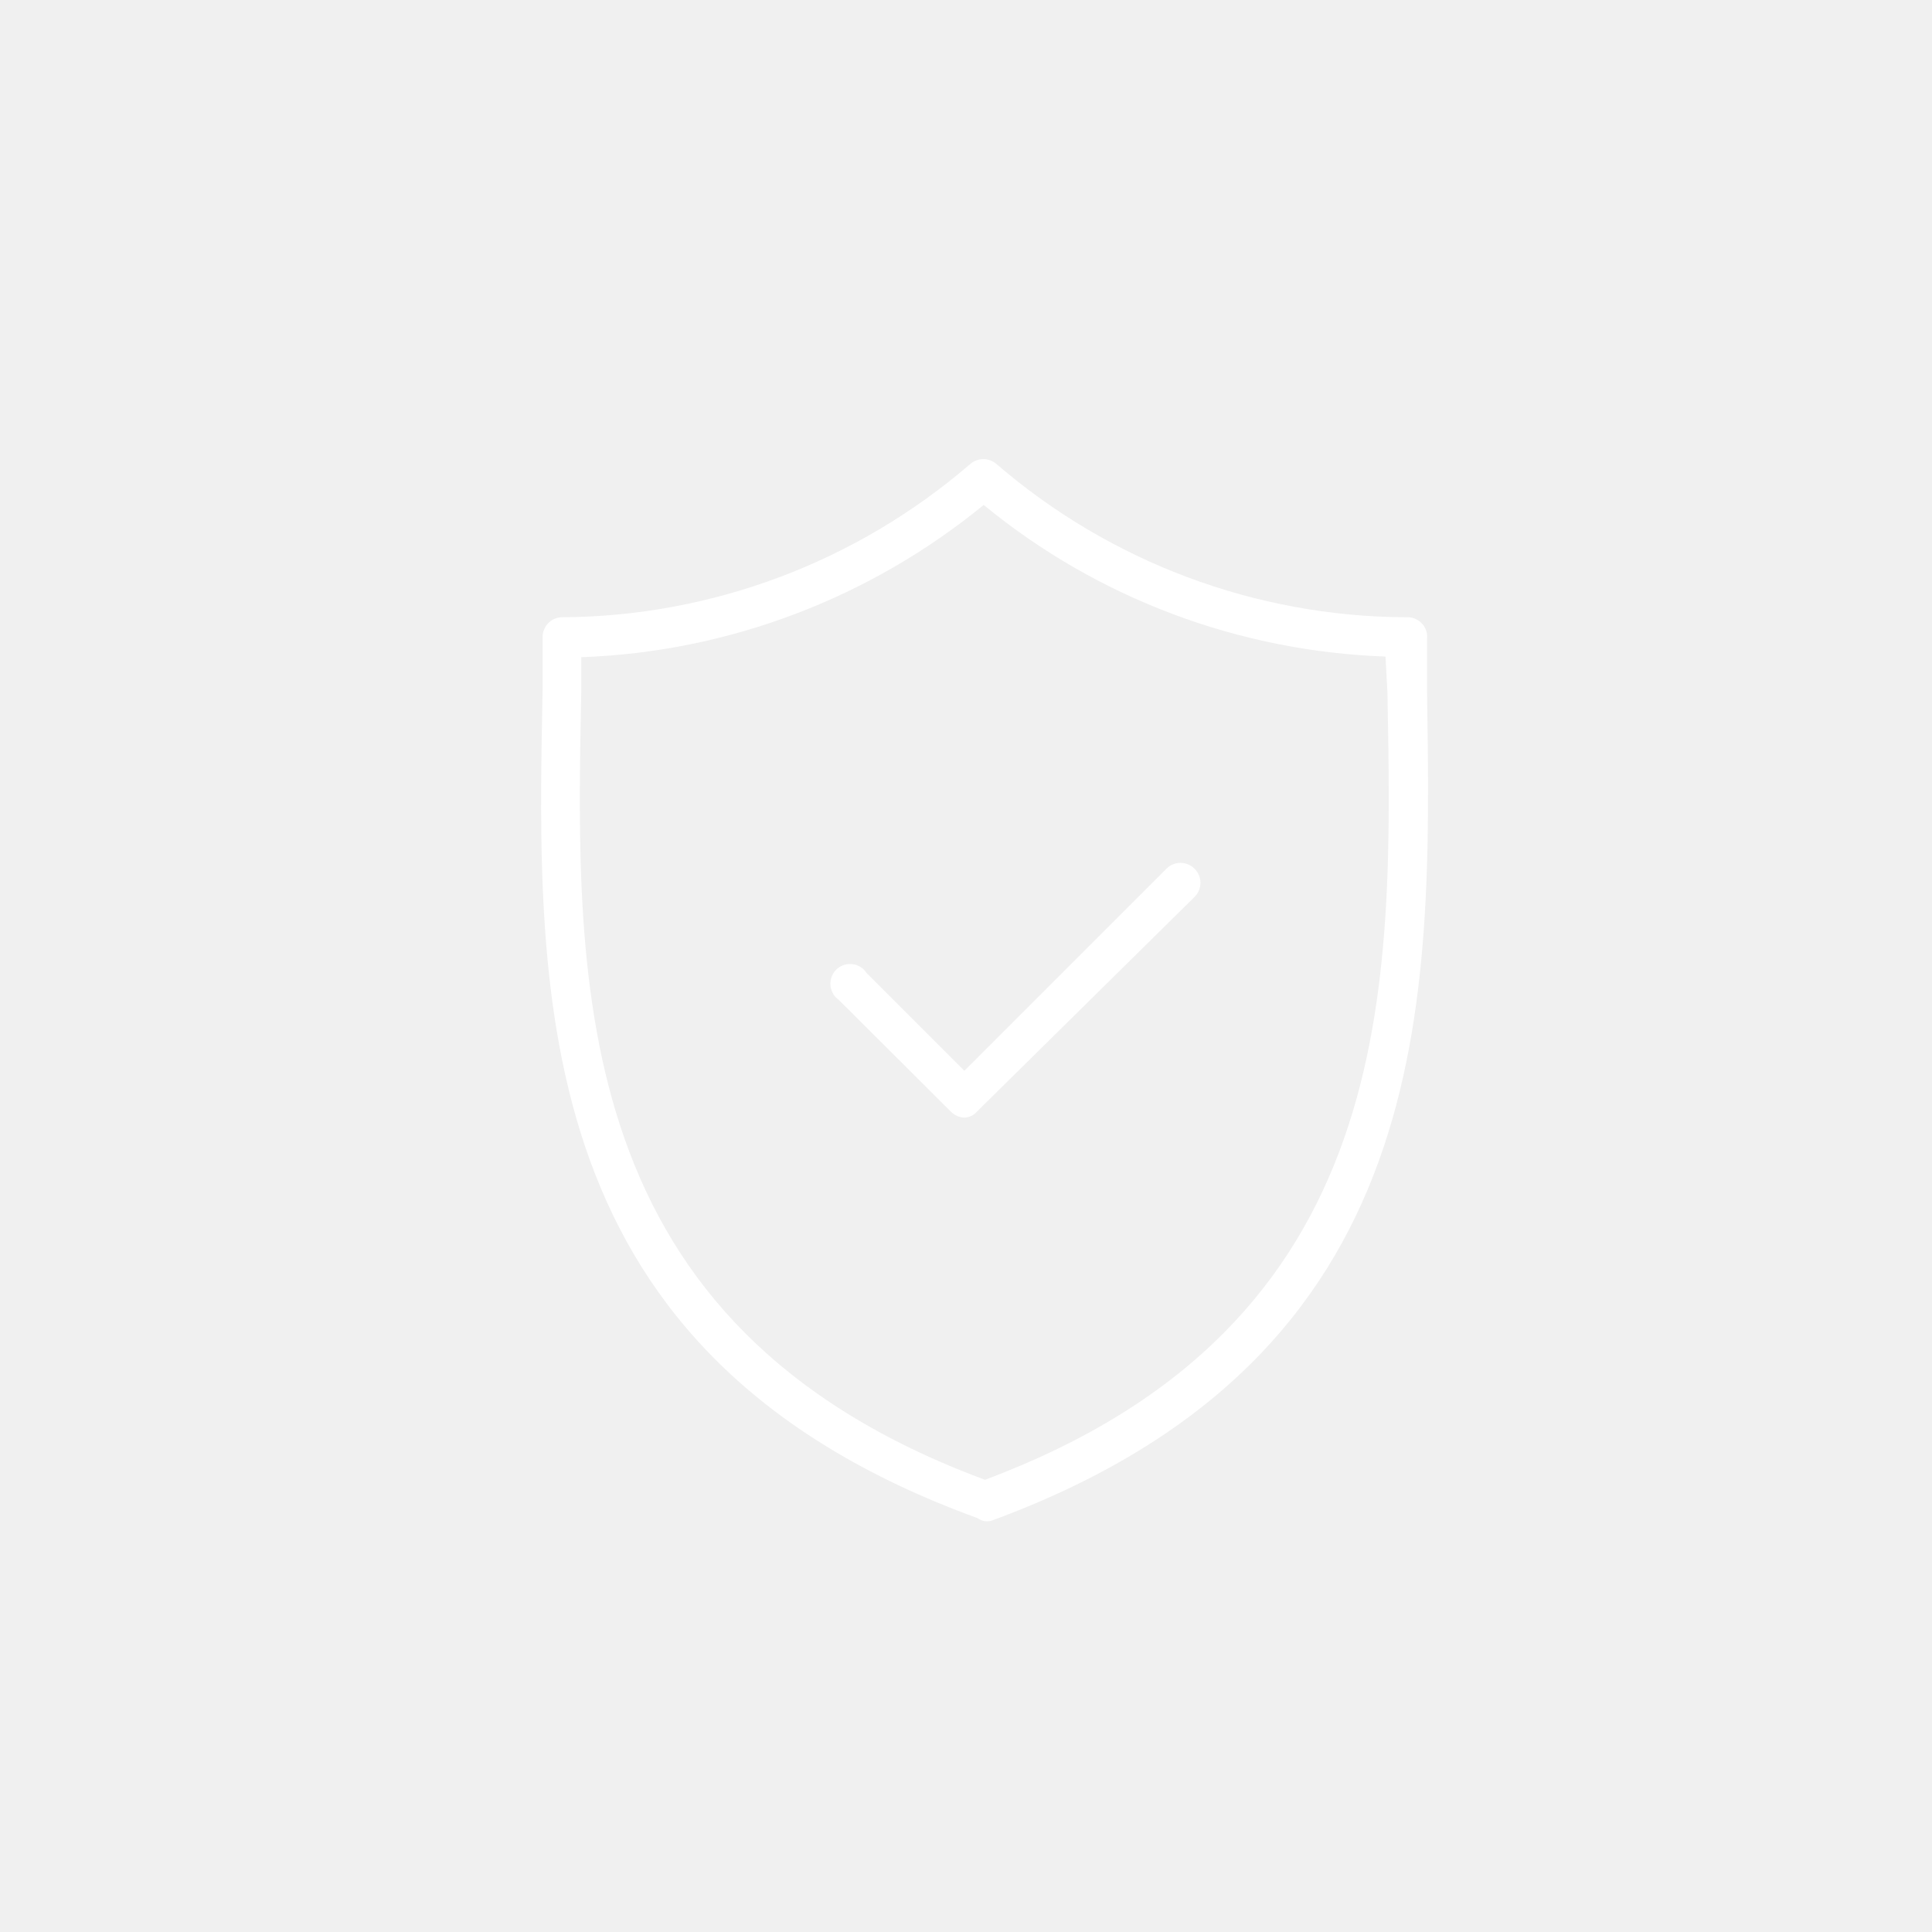
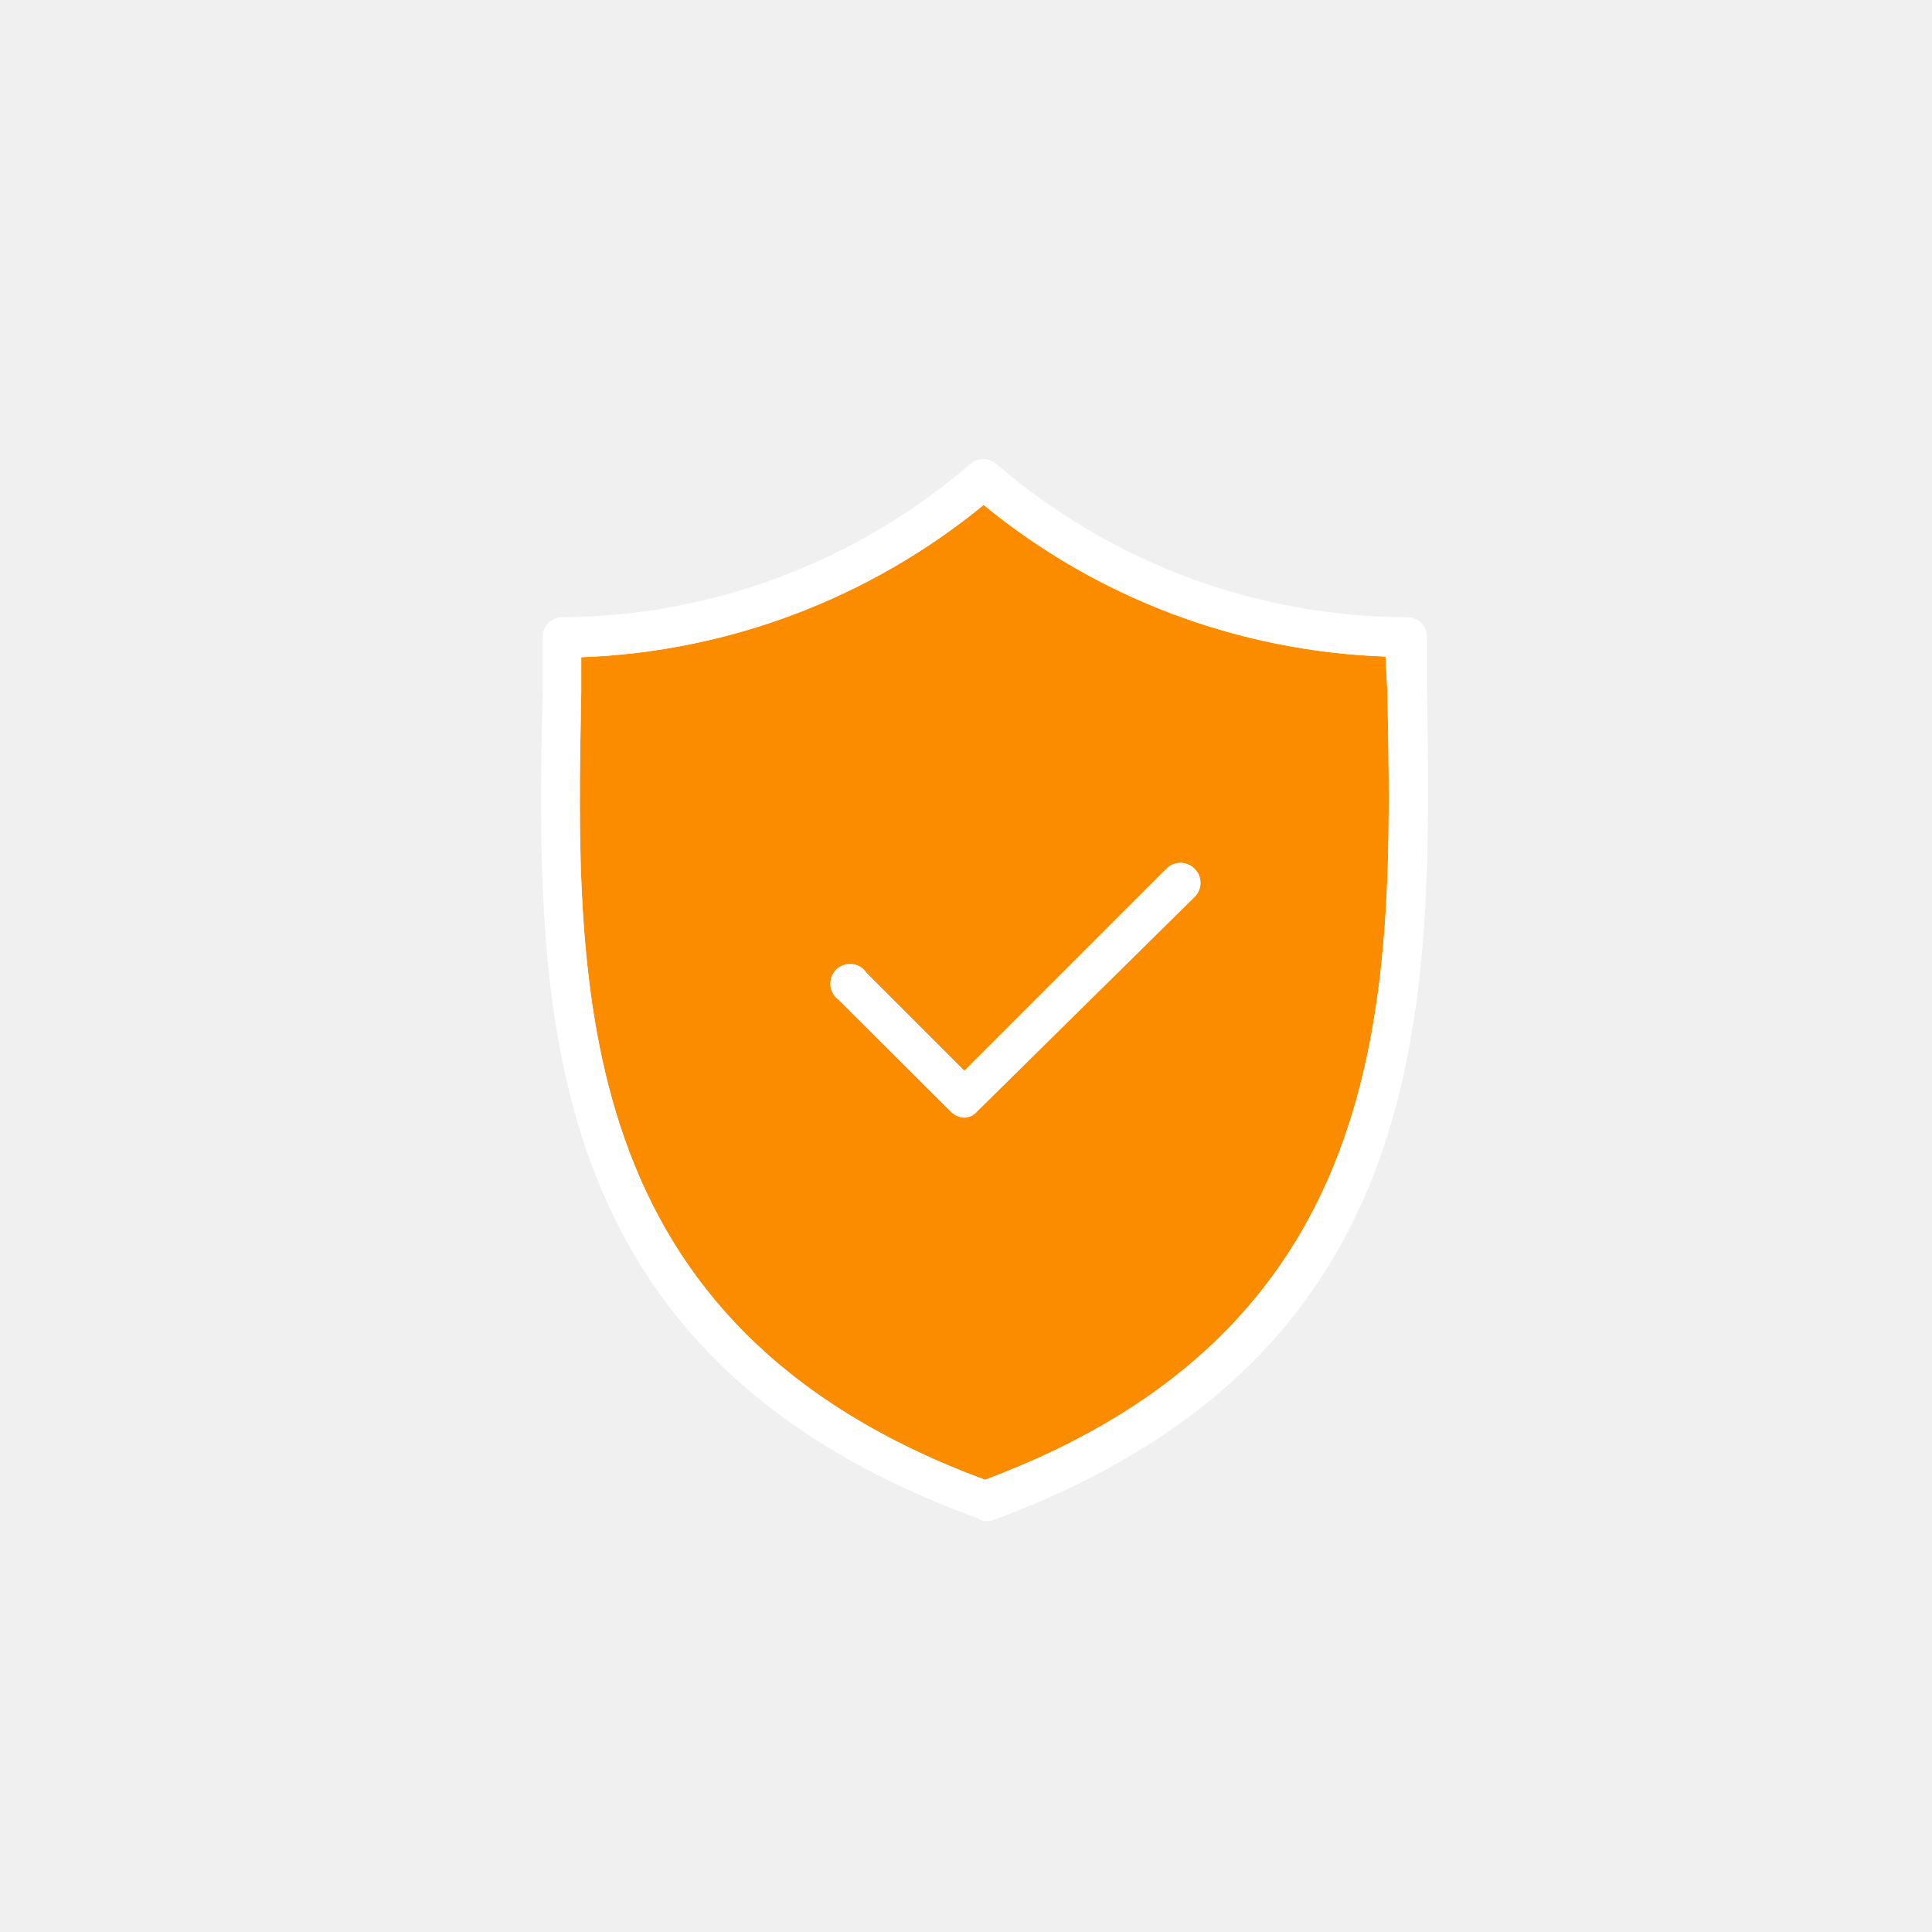
<svg xmlns="http://www.w3.org/2000/svg" version="1.1" id="Layer_1" x="0px" y="0px" viewBox="0 0 590 590" style="enable-background:new 0 0 590 590;" xml:space="preserve">
  <style type="text/css">
- 	.st0{fill:#FFFFFF;}
+ 	.st0{fill:#FB8C00;}
+ 	.st1{fill:#FFFFFF;}
</style>
-   <path class="st0" d="M298.5,463.6C161.8,413.9,163.8,306,165.7,210.7v-16.3c0.1-3.2,2.6-5.8,5.8-5.9c45.9-0.2,90.1-16.9,124.8-46.8  c2.3-2,5.7-2,8,0c34.8,30,79.1,46.6,125,46.8c0.3,0,0.6,0,0.9,0c3.3,0.2,5.9,3.1,5.6,6.4v16.3c1.4,95.3,3.5,203.2-133.3,253.3  c-0.7,0.1-1.4,0.1-2.1,0C299.7,464.3,299.1,464,298.5,463.6z M300.4,154.2c-34.8,28.5-78,44.9-122.9,46.5v10.7  c-1.8,90.8-3.7,193.5,123.3,240.5c126.6-47.3,124.6-149.8,122.9-240.5l-0.6-10.9C378.2,198.9,335.1,182.7,300.4,154.2z" />
-   <path class="st0" d="M294.6,341.3c-1.6,0-3.1-0.7-4.2-1.8l-34.3-34.2c-2.7-1.9-3.3-5.7-1.4-8.4s5.7-3.3,8.4-1.4  c0.6,0.4,1.1,1,1.5,1.6l29.9,29.9l61.7-61.7c2.4-2.4,6.2-2.4,8.6,0s2.4,6.2,0,8.6l0,0l-66.5,65.6C297.4,340.6,296,341.2,294.6,341.3  z" />
+   <g id="XMLID_1_">
+     <g>
+       <path class="st0" d="M423.7,211.4c1.7,90.7,3.7,193.2-122.9,240.5c-127-47-125.1-149.7-123.3-240.5v-10.7    c44.9-1.6,88.1-18,122.9-46.5c34.7,28.5,77.8,44.7,122.7,46.3L423.7,211.4z M364.8,273.9c2.4-2.4,2.4-6.2,0-8.6    c-2.4-2.4-6.2-2.4-8.6,0L294.5,327l-29.9-29.9c-0.4-0.6-0.9-1.2-1.5-1.6c-2.7-1.9-6.5-1.3-8.4,1.4c-1.9,2.7-1.3,6.5,1.4,8.4    l34.3,34.2c1.1,1.1,2.6,1.8,4.2,1.8c1.4-0.1,2.8-0.7,3.7-1.8L364.8,273.9z" />
+       <path class="st1" d="M435.8,211.2c1.4,95.3,3.5,203.2-133.3,253.3c-0.7,0.1-1.4,0.1-2.1,0c-0.7-0.2-1.3-0.5-1.9-0.9    C161.8,413.9,163.8,306,165.7,210.7v-16.3c0.1-3.2,2.6-5.8,5.8-5.9c45.9-0.2,90.1-16.9,124.8-46.8c2.3-2,5.7-2,8,0    c34.8,30,79.1,46.6,125,46.8c0.3,0,0.6,0,0.9,0c3.3,0.2,5.9,3.1,5.6,6.4V211.2z M300.8,451.9c126.6-47.3,124.6-149.8,122.9-240.5    l-0.6-10.9c-44.9-1.6-88-17.8-122.7-46.3c-34.8,28.5-78,44.9-122.9,46.5v10.7C175.7,302.2,173.8,404.9,300.8,451.9z" />
+       <path class="st1" d="M364.8,265.3c2.4,2.4,2.4,6.2,0,8.6l-66.5,65.6c-0.9,1.1-2.3,1.7-3.7,1.8c-1.6,0-3.1-0.7-4.2-1.8l-34.3-34.2    c-2.7-1.9-3.3-5.7-1.4-8.4c1.9-2.7,5.7-3.3,8.4-1.4c0.6,0.4,1.1,1,1.5,1.6l29.9,29.9l61.7-61.7    C358.6,262.9,362.4,262.9,364.8,265.3z" />
+     </g>
+     <g>
+ 	</g>
+   </g>
</svg>
